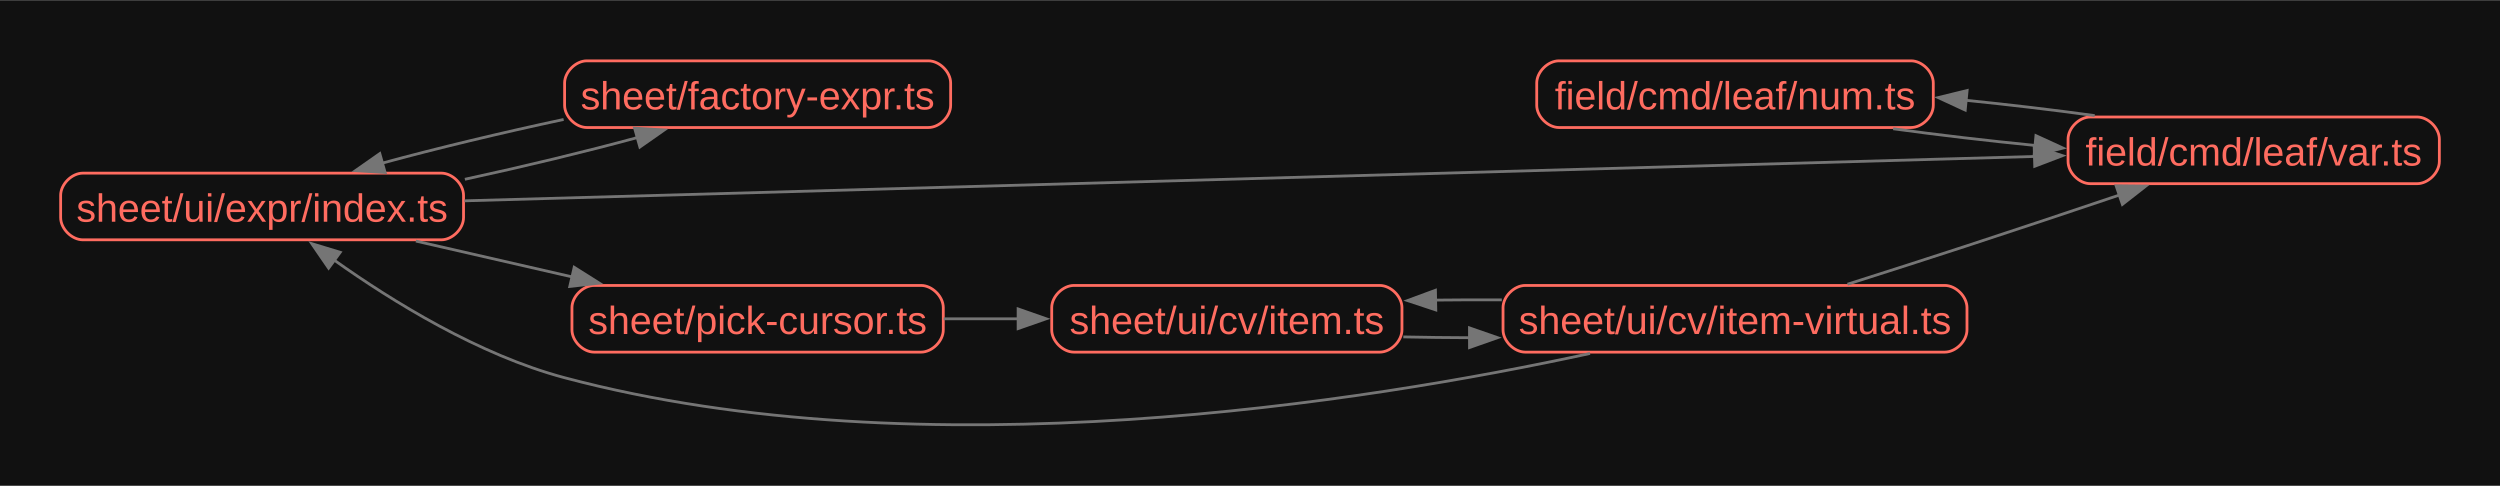
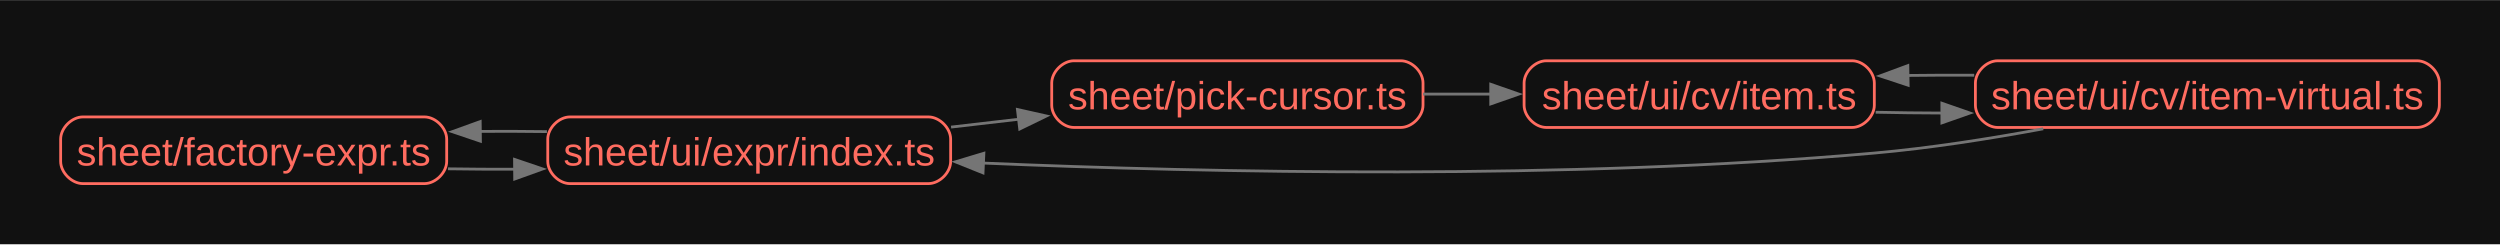
- <svg xmlns="http://www.w3.org/2000/svg" width="890pt" height="173pt" viewBox="0.00 0.00 890.45 172.95">
-   <g id="graph0" class="graph" transform="scale(1 1) rotate(0) translate(21.6 151.35)">
-     <polygon fill="#111111" stroke="none" points="-21.6,21.6 -21.6,-151.35 868.85,-151.35 868.85,21.6 -21.6,21.6" />
+ <svg xmlns="http://www.w3.org/2000/svg" width="890pt" height="87pt" viewBox="0.00 0.00 890.45 86.95">
+   <g id="graph0" class="graph" transform="scale(1 1) rotate(0) translate(21.6 65.35)">
+     <polygon fill="#111111" stroke="none" points="-21.6,21.6 -21.6,-65.35 868.85,-65.35 868.85,21.6 -21.6,21.6" />
    <g id="node1" class="node">
-       <path fill="none" stroke="#ff6c60" d="M659.08,-129.75C659.08,-129.75 533.67,-129.75 533.67,-129.75 529.71,-129.75 525.75,-125.79 525.75,-121.84 525.75,-121.84 525.75,-113.92 525.75,-113.92 525.75,-109.96 529.71,-106 533.67,-106 533.67,-106 659.08,-106 659.08,-106 663.04,-106 667,-109.96 667,-113.92 667,-113.92 667,-121.84 667,-121.84 667,-125.79 663.04,-129.75 659.08,-129.75" />
-       <text text-anchor="middle" x="596.38" y="-112.45" font-family="Arial" font-size="14.00" fill="#ff6c60">field/cmd/leaf/num.ts</text>
+       <path fill="none" stroke="#ff6c60" d="M129.58,-23.75C129.58,-23.75 7.92,-23.75 7.92,-23.75 3.96,-23.75 0,-19.79 0,-15.83 0,-15.83 0,-7.92 0,-7.92 0,-3.96 3.96,0 7.92,0 7.92,0 129.58,0 129.58,0 133.54,0 137.5,-3.96 137.5,-7.92 137.5,-7.92 137.5,-15.83 137.5,-15.83 137.5,-19.79 133.54,-23.75 129.58,-23.75" />
+       <text text-anchor="middle" x="68.75" y="-6.45" font-family="Arial" font-size="14.00" fill="#ff6c60">sheet/factory-expr.ts</text>
    </g>
    <g id="node2" class="node">
-       <path fill="none" stroke="#ff6c60" d="M839.33,-109.75C839.33,-109.75 722.92,-109.75 722.92,-109.75 718.96,-109.75 715,-105.79 715,-101.84 715,-101.84 715,-93.92 715,-93.92 715,-89.96 718.96,-86 722.92,-86 722.92,-86 839.33,-86 839.33,-86 843.29,-86 847.25,-89.96 847.25,-93.92 847.25,-93.92 847.25,-101.84 847.25,-101.84 847.25,-105.79 843.29,-109.75 839.33,-109.75" />
-       <text text-anchor="middle" x="781.12" y="-92.45" font-family="Arial" font-size="14.00" fill="#ff6c60">field/cmd/leaf/var.ts</text>
+       <path fill="none" stroke="#ff6c60" d="M309.08,-23.75C309.08,-23.75 181.42,-23.75 181.42,-23.75 177.46,-23.75 173.5,-19.79 173.5,-15.83 173.5,-15.83 173.5,-7.92 173.5,-7.92 173.5,-3.96 177.46,0 181.42,0 181.42,0 309.08,0 309.08,0 313.04,0 317,-3.96 317,-7.92 317,-7.92 317,-15.83 317,-15.83 317,-19.79 313.04,-23.75 309.08,-23.75" />
+       <text text-anchor="middle" x="245.25" y="-6.45" font-family="Arial" font-size="14.00" fill="#ff6c60">sheet/ui/expr/index.ts</text>
    </g>
    <g id="edge1" class="edge">
-       <path fill="none" stroke="#757575" d="M652.7,-105.56C668.73,-103.35 686.52,-101.27 703.6,-99.58" />
-       <polygon fill="#757575" stroke="#757575" points="703.56,-103.1 713.19,-98.68 702.91,-96.13 703.56,-103.1" />
+       <path fill="none" stroke="#757575" d="M137.97,-5.27C145.83,-5.15 153.91,-5.1 161.93,-5.13" />
+       <polygon fill="#757575" stroke="#757575" points="161.66,-8.63 171.69,-5.22 161.72,-1.63 161.66,-8.63" />
+     </g>
+     <g id="edge6" class="edge">
+       <path fill="none" stroke="#757575" d="M173.2,-18.52C165.39,-18.62 157.39,-18.65 149.47,-18.6" />
+       <polygon fill="#757575" stroke="#757575" points="149.52,-15.1 139.48,-18.5 149.44,-22.1 149.52,-15.1" />
+     </g>
+     <g id="node3" class="node">
+       <path fill="none" stroke="#ff6c60" d="M477.33,-43.75C477.33,-43.75 360.92,-43.75 360.92,-43.75 356.96,-43.75 353,-39.79 353,-35.83 353,-35.83 353,-27.92 353,-27.92 353,-23.96 356.96,-20 360.92,-20 360.92,-20 477.33,-20 477.33,-20 481.29,-20 485.25,-23.96 485.25,-27.92 485.25,-27.92 485.25,-35.83 485.25,-35.83 485.25,-39.79 481.29,-43.75 477.33,-43.75" />
+       <text text-anchor="middle" x="419.12" y="-26.45" font-family="Arial" font-size="14.00" fill="#ff6c60">sheet/pick-cursor.ts</text>
+     </g>
+     <g id="edge7" class="edge">
+       <path fill="none" stroke="#757575" d="M317.15,-20.13C325.13,-21.05 333.29,-22 341.35,-22.94" />
+       <polygon fill="#757575" stroke="#757575" points="340.79,-26.4 351.12,-24.08 341.6,-19.45 340.79,-26.4" />
+     </g>
+     <g id="node4" class="node">
+       <path fill="none" stroke="#ff6c60" d="M638.08,-43.75C638.08,-43.75 529.17,-43.75 529.17,-43.75 525.21,-43.75 521.25,-39.79 521.25,-35.83 521.25,-35.83 521.25,-27.92 521.25,-27.92 521.25,-23.96 525.21,-20 529.17,-20 529.17,-20 638.08,-20 638.08,-20 642.04,-20 646,-23.96 646,-27.92 646,-27.92 646,-35.83 646,-35.83 646,-39.79 642.04,-43.75 638.08,-43.75" />
+       <text text-anchor="middle" x="583.62" y="-26.45" font-family="Arial" font-size="14.00" fill="#ff6c60">sheet/ui/cv/item.ts</text>
    </g>
    <g id="edge2" class="edge">
-       <path fill="none" stroke="#757575" d="M724.49,-110.24C709.97,-112.24 694.02,-114.13 678.47,-115.71" />
-       <polygon fill="#757575" stroke="#757575" points="678.37,-112.21 668.75,-116.66 679.05,-119.18 678.37,-112.21" />
+       <path fill="none" stroke="#757575" d="M485.28,-31.88C493.27,-31.88 501.46,-31.88 509.55,-31.88" />
+       <polygon fill="#757575" stroke="#757575" points="509.37,-35.38 519.37,-31.88 509.37,-28.38 509.37,-35.38" />
    </g>
-     <g id="node3" class="node">
-       <path fill="none" stroke="#ff6c60" d="M309.08,-129.75C309.08,-129.75 187.42,-129.75 187.42,-129.75 183.46,-129.75 179.5,-125.79 179.5,-121.84 179.5,-121.84 179.5,-113.92 179.5,-113.92 179.5,-109.96 183.46,-106 187.42,-106 187.42,-106 309.08,-106 309.08,-106 313.04,-106 317,-109.96 317,-113.92 317,-113.92 317,-121.84 317,-121.84 317,-125.79 313.04,-129.75 309.08,-129.75" />
-       <text text-anchor="middle" x="248.25" y="-112.45" font-family="Arial" font-size="14.00" fill="#ff6c60">sheet/factory-expr.ts</text>
+     <g id="node5" class="node">
+       <path fill="none" stroke="#ff6c60" d="M839.33,-43.75C839.33,-43.75 689.92,-43.75 689.92,-43.75 685.96,-43.75 682,-39.79 682,-35.83 682,-35.83 682,-27.92 682,-27.92 682,-23.96 685.96,-20 689.92,-20 689.92,-20 839.33,-20 839.33,-20 843.29,-20 847.25,-23.96 847.25,-27.92 847.25,-27.92 847.25,-35.83 847.25,-35.83 847.25,-39.79 843.29,-43.75 839.33,-43.75" />
+       <text text-anchor="middle" x="764.62" y="-26.45" font-family="Arial" font-size="14.00" fill="#ff6c60">sheet/ui/cv/item-virtual.ts</text>
    </g>
-     <g id="node4" class="node">
-       <path fill="none" stroke="#ff6c60" d="M135.58,-89.75C135.58,-89.75 7.92,-89.75 7.92,-89.75 3.96,-89.75 0,-85.79 0,-81.84 0,-81.84 0,-73.92 0,-73.92 0,-69.96 3.96,-66 7.92,-66 7.92,-66 135.58,-66 135.58,-66 139.54,-66 143.5,-69.96 143.5,-73.92 143.5,-73.92 143.5,-81.84 143.5,-81.84 143.5,-85.79 139.54,-89.75 135.58,-89.75" />
-       <text text-anchor="middle" x="71.75" y="-72.45" font-family="Arial" font-size="14.00" fill="#ff6c60">sheet/ui/expr/index.ts</text>
+     <g id="edge5" class="edge">
+       <path fill="none" stroke="#757575" d="M646.48,-25.42C654.17,-25.25 662.16,-25.15 670.2,-25.13" />
+       <polygon fill="#757575" stroke="#757575" points="670.05,-28.63 680.05,-25.14 670.06,-21.63 670.05,-28.63" />
+     </g>
+     <g id="edge4" class="edge">
+       <path fill="none" stroke="#757575" d="M706.16,-19.52C687.11,-15.99 665.73,-12.62 646,-10.88 536.4,-1.17 409.23,-3.87 328.29,-7.33" />
+       <polygon fill="#757575" stroke="#757575" points="328.53,-3.82 318.69,-7.76 328.84,-10.81 328.53,-3.82" />
    </g>
    <g id="edge3" class="edge">
-       <path fill="none" stroke="#757575" d="M179.15,-108.87C157.31,-104.2 133.78,-98.56 114.42,-93.28" />
-       <polygon fill="#757575" stroke="#757575" points="115.58,-89.97 105,-90.64 113.68,-96.71 115.58,-89.97" />
-     </g>
-     <g id="edge9" class="edge">
-       <path fill="none" stroke="#757575" d="M143.81,-79.89C277.48,-83.67 565.27,-91.8 703.26,-95.7" />
-       <polygon fill="#757575" stroke="#757575" points="702.93,-99.2 713.02,-95.98 703.13,-92.2 702.93,-99.2" />
-     </g>
-     <g id="edge10" class="edge">
-       <path fill="none" stroke="#757575" d="M143.98,-87.56C164.89,-92.08 187.08,-97.43 205.51,-102.45" />
-       <polygon fill="#757575" stroke="#757575" points="204.42,-105.78 214.99,-105.12 206.31,-99.04 204.42,-105.78" />
-     </g>
-     <g id="node5" class="node">
-       <path fill="none" stroke="#ff6c60" d="M306.46,-49.75C306.46,-49.75 190.04,-49.75 190.04,-49.75 186.08,-49.75 182.12,-45.79 182.12,-41.84 182.12,-41.84 182.12,-33.92 182.12,-33.92 182.12,-29.96 186.08,-26 190.04,-26 190.04,-26 306.46,-26 306.46,-26 310.42,-26 314.38,-29.96 314.38,-33.92 314.38,-33.92 314.38,-41.84 314.38,-41.84 314.38,-45.79 310.42,-49.75 306.46,-49.75" />
-       <text text-anchor="middle" x="248.25" y="-32.45" font-family="Arial" font-size="14.00" fill="#ff6c60">sheet/pick-cursor.ts</text>
-     </g>
-     <g id="edge11" class="edge">
-       <path fill="none" stroke="#757575" d="M126.53,-65.55C144.11,-61.52 163.83,-57 182.15,-52.8" />
-       <polygon fill="#757575" stroke="#757575" points="182.91,-56.22 191.87,-50.57 181.34,-49.39 182.91,-56.22" />
-     </g>
-     <g id="node6" class="node">
-       <path fill="none" stroke="#ff6c60" d="M469.83,-49.75C469.83,-49.75 360.92,-49.75 360.92,-49.75 356.96,-49.75 353,-45.79 353,-41.84 353,-41.84 353,-33.92 353,-33.92 353,-29.96 356.96,-26 360.92,-26 360.92,-26 469.83,-26 469.83,-26 473.79,-26 477.75,-29.96 477.75,-33.92 477.75,-33.92 477.75,-41.84 477.75,-41.84 477.75,-45.79 473.79,-49.75 469.83,-49.75" />
-       <text text-anchor="middle" x="415.38" y="-32.45" font-family="Arial" font-size="14.00" fill="#ff6c60">sheet/ui/cv/item.ts</text>
-     </g>
-     <g id="edge4" class="edge">
-       <path fill="none" stroke="#757575" d="M314.51,-37.88C323.22,-37.88 332.21,-37.88 341.04,-37.88" />
-       <polygon fill="#757575" stroke="#757575" points="341.03,-41.38 351.03,-37.88 341.03,-34.38 341.03,-41.38" />
-     </g>
-     <g id="node7" class="node">
-       <path fill="none" stroke="#ff6c60" d="M671.08,-49.75C671.08,-49.75 521.67,-49.75 521.67,-49.75 517.71,-49.75 513.75,-45.79 513.75,-41.84 513.75,-41.84 513.75,-33.92 513.75,-33.92 513.75,-29.96 517.71,-26 521.67,-26 521.67,-26 671.08,-26 671.08,-26 675.04,-26 679,-29.96 679,-33.92 679,-33.92 679,-41.84 679,-41.84 679,-45.79 675.04,-49.75 671.08,-49.75" />
-       <text text-anchor="middle" x="596.38" y="-32.45" font-family="Arial" font-size="14.00" fill="#ff6c60">sheet/ui/cv/item-virtual.ts</text>
-     </g>
-     <g id="edge8" class="edge">
-       <path fill="none" stroke="#757575" d="M478.23,-31.42C485.92,-31.25 493.91,-31.16 501.95,-31.13" />
-       <polygon fill="#757575" stroke="#757575" points="501.8,-34.63 511.8,-31.15 501.81,-27.63 501.8,-34.63" />
-     </g>
-     <g id="edge5" class="edge">
-       <path fill="none" stroke="#757575" d="M636.44,-50.18C649.94,-54.47 665.15,-59.34 679,-63.88 696.76,-69.69 716.23,-76.2 733.3,-81.96" />
-       <polygon fill="#757575" stroke="#757575" points="732.11,-85.25 742.7,-85.14 734.35,-78.62 732.11,-85.25" />
-     </g>
-     <g id="edge7" class="edge">
-       <path fill="none" stroke="#757575" d="M544.73,-25.52C465.37,-8.31 307.54,17.12 179.5,-16.88 149.01,-24.98 118.14,-44.06 97.49,-58.74" />
-       <polygon fill="#757575" stroke="#757575" points="95.45,-55.9 89.45,-64.63 99.58,-61.55 95.45,-55.9" />
-     </g>
-     <g id="edge6" class="edge">
-       <path fill="none" stroke="#757575" d="M513.32,-44.61C505.39,-44.65 497.38,-44.62 489.55,-44.53" />
-       <polygon fill="#757575" stroke="#757575" points="489.8,-41.03 479.74,-44.36 489.68,-48.03 489.8,-41.03" />
+       <path fill="none" stroke="#757575" d="M681.57,-38.6C673.64,-38.65 665.63,-38.62 657.8,-38.52" />
+       <polygon fill="#757575" stroke="#757575" points="658.05,-35.03 647.99,-38.36 657.93,-42.03 658.05,-35.03" />
    </g>
  </g>
</svg>
